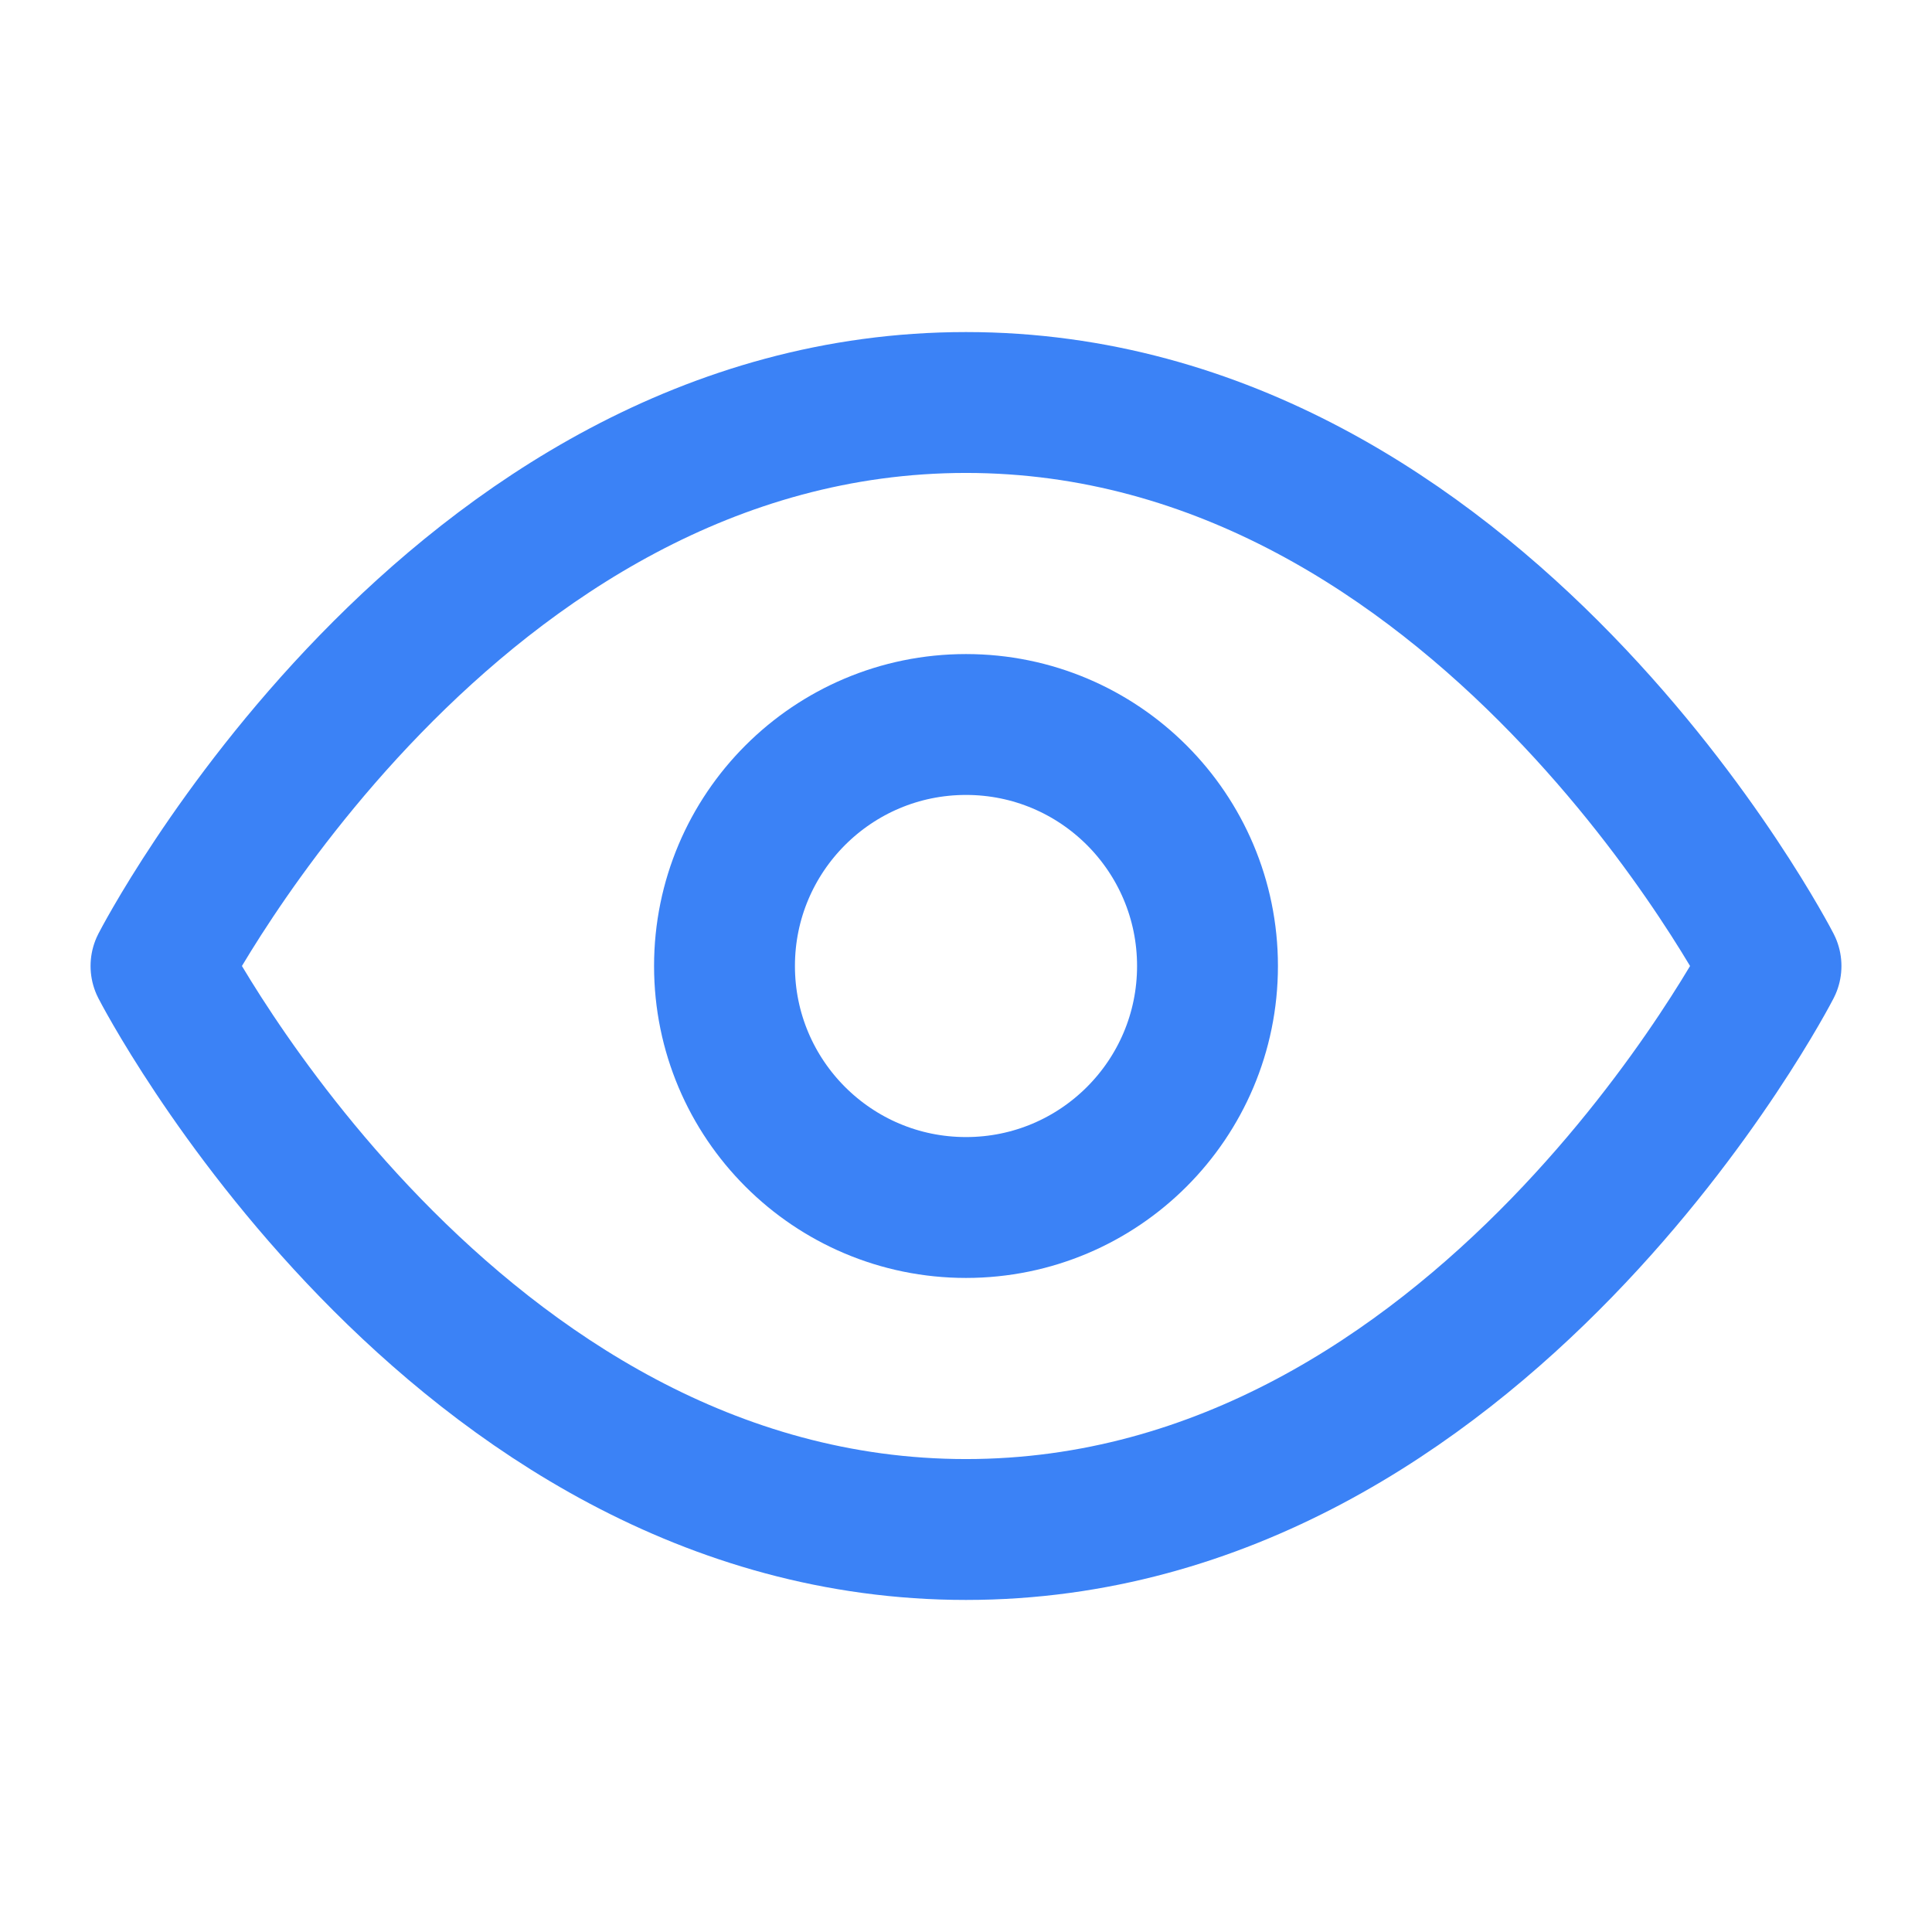
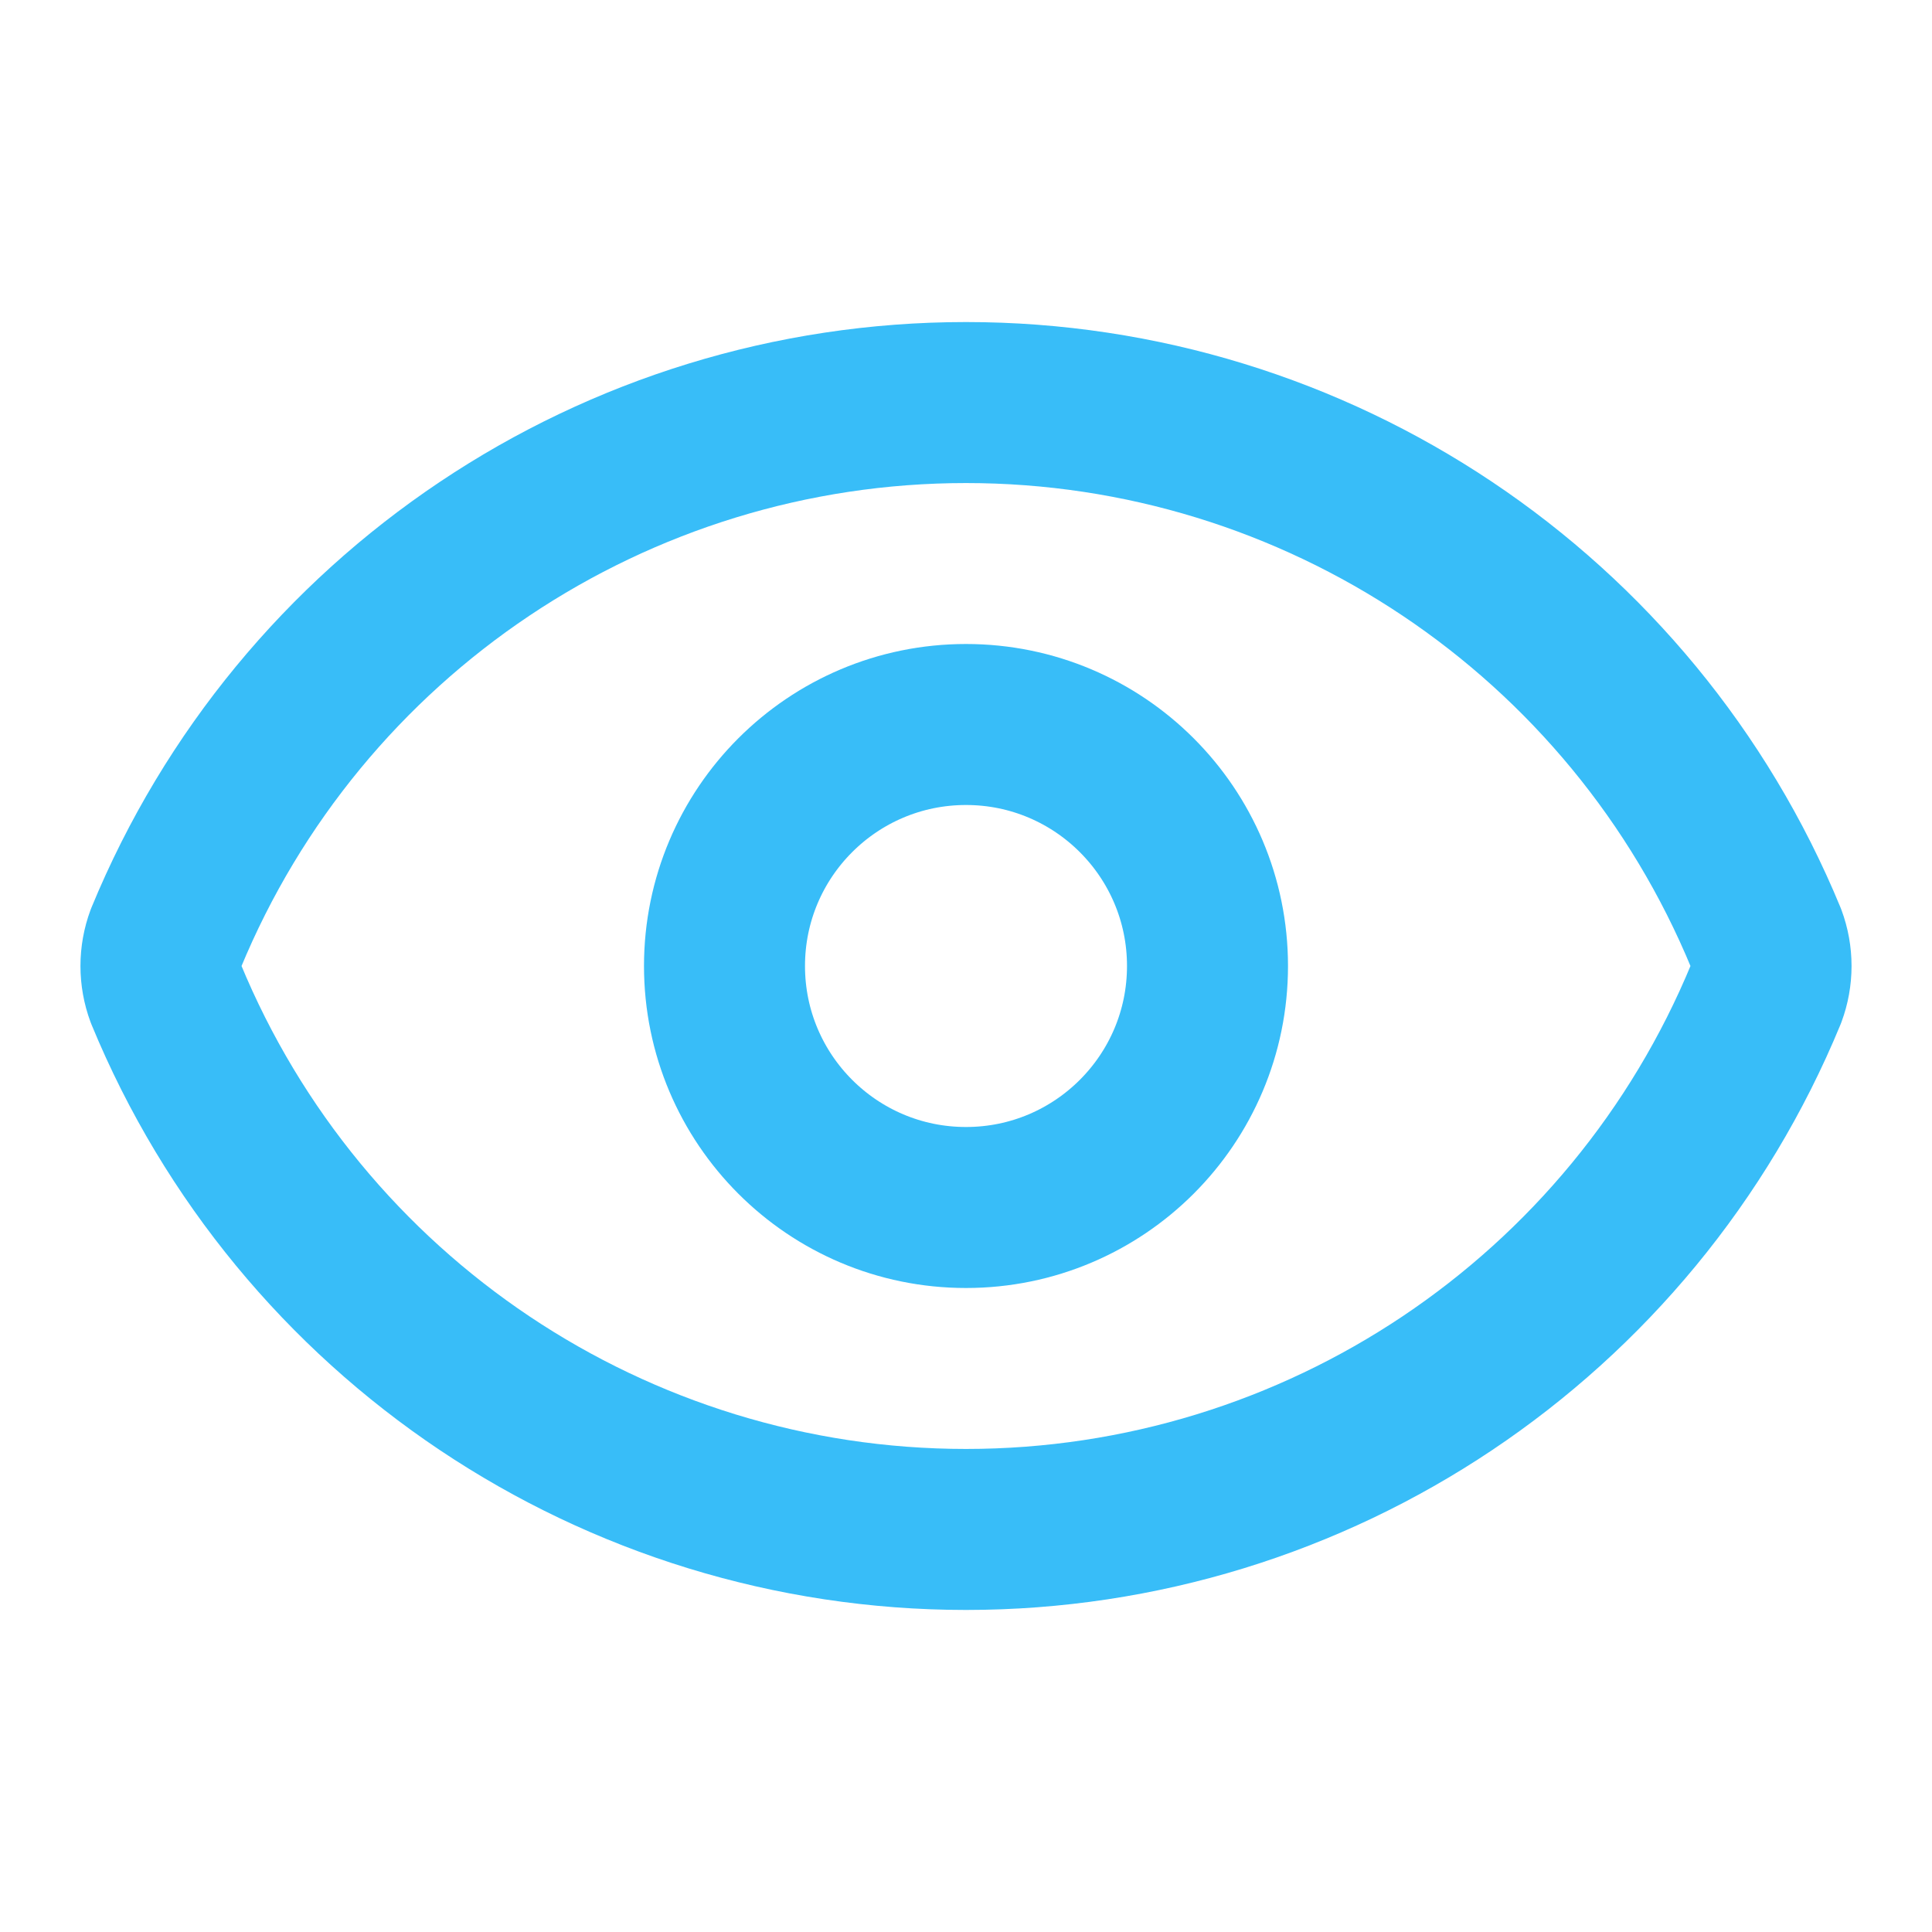
- <svg xmlns="http://www.w3.org/2000/svg" viewBox="0 0 24 24" width="24" height="24" fill="none" stroke="#3B82F6" stroke-width="1.75" stroke-linecap="round" stroke-linejoin="round" color="#3B82F6">
-   <path d="M2 12s3.6-7 10-7 10 7 10 7-3.6 7-10 7S2 12 2 12z" />
+ <svg xmlns="http://www.w3.org/2000/svg" class="lucide lucide-eye" width="24" height="24" viewBox="0 0 24 24" fill="none" stroke="#38bdf8" stroke-width="2" stroke-linecap="round" stroke-linejoin="round">
+   <path d="M2.062 12.348a1 1 0 0 1 0-.696 10.75 10.75 0 0 1 19.876 0 1 1 0 0 1 0 .696 10.75 10.75 0 0 1-19.876 0" />
  <circle cx="12" cy="12" r="3" />
</svg>
